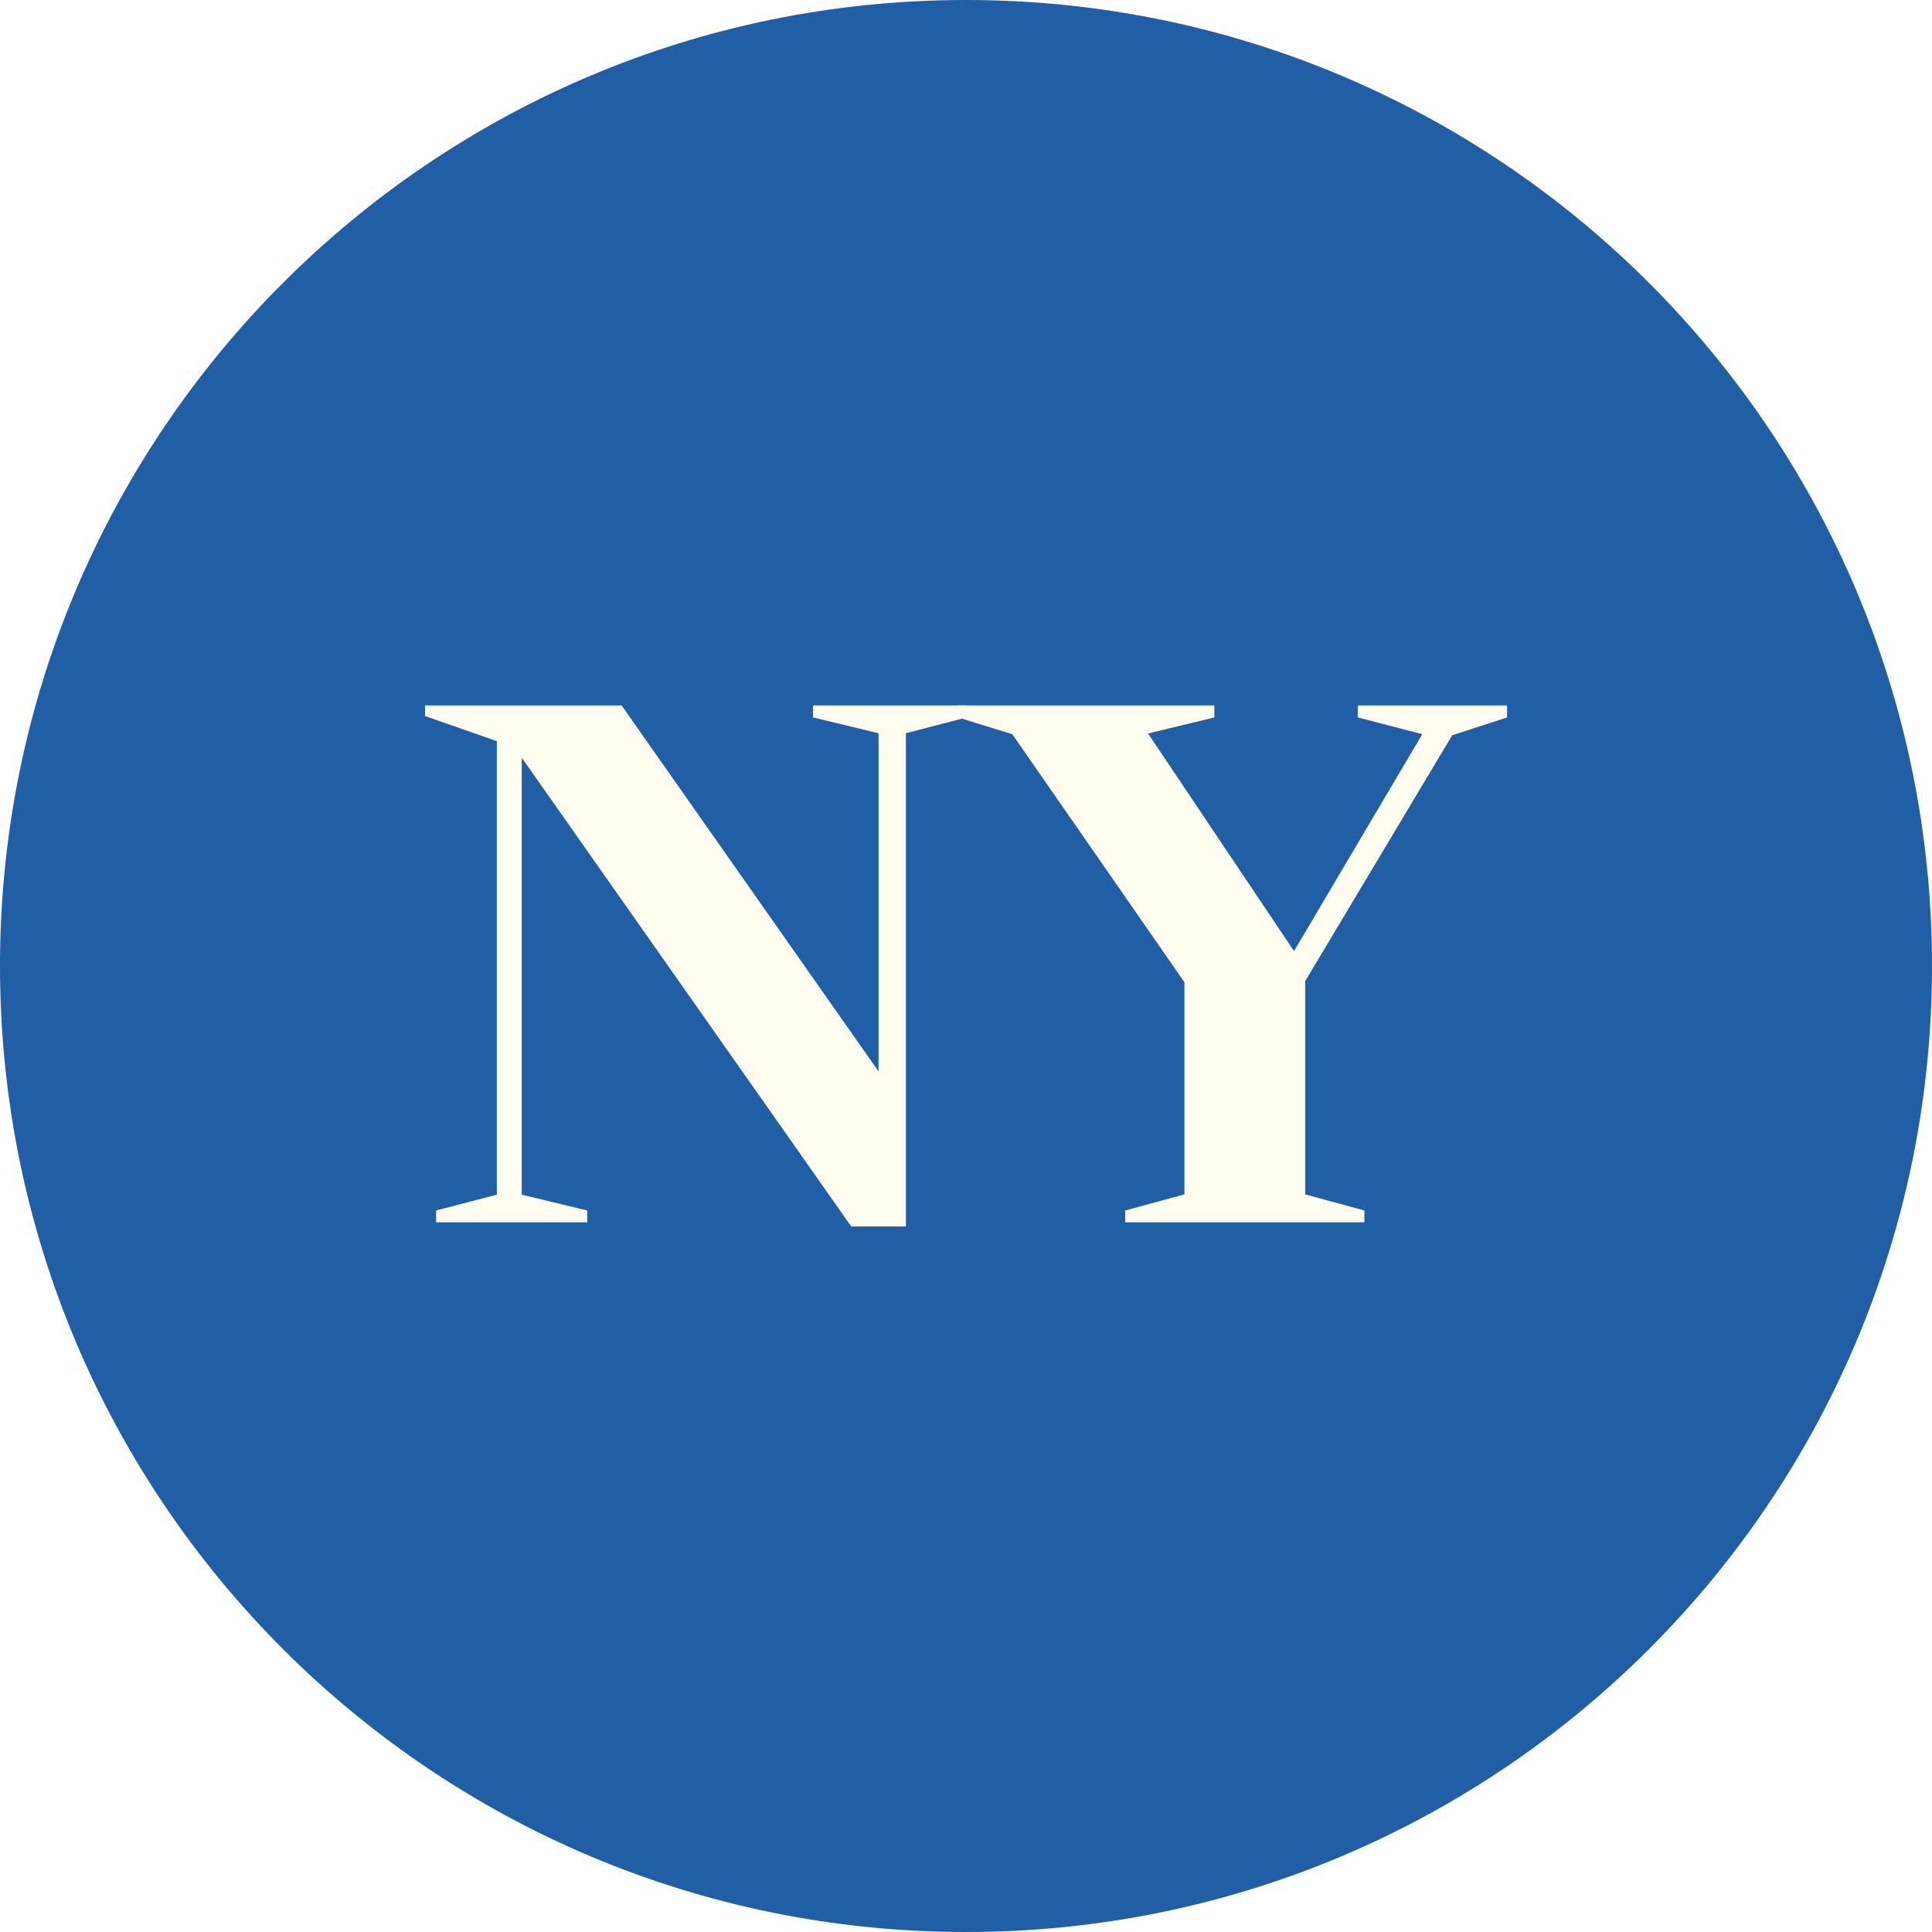
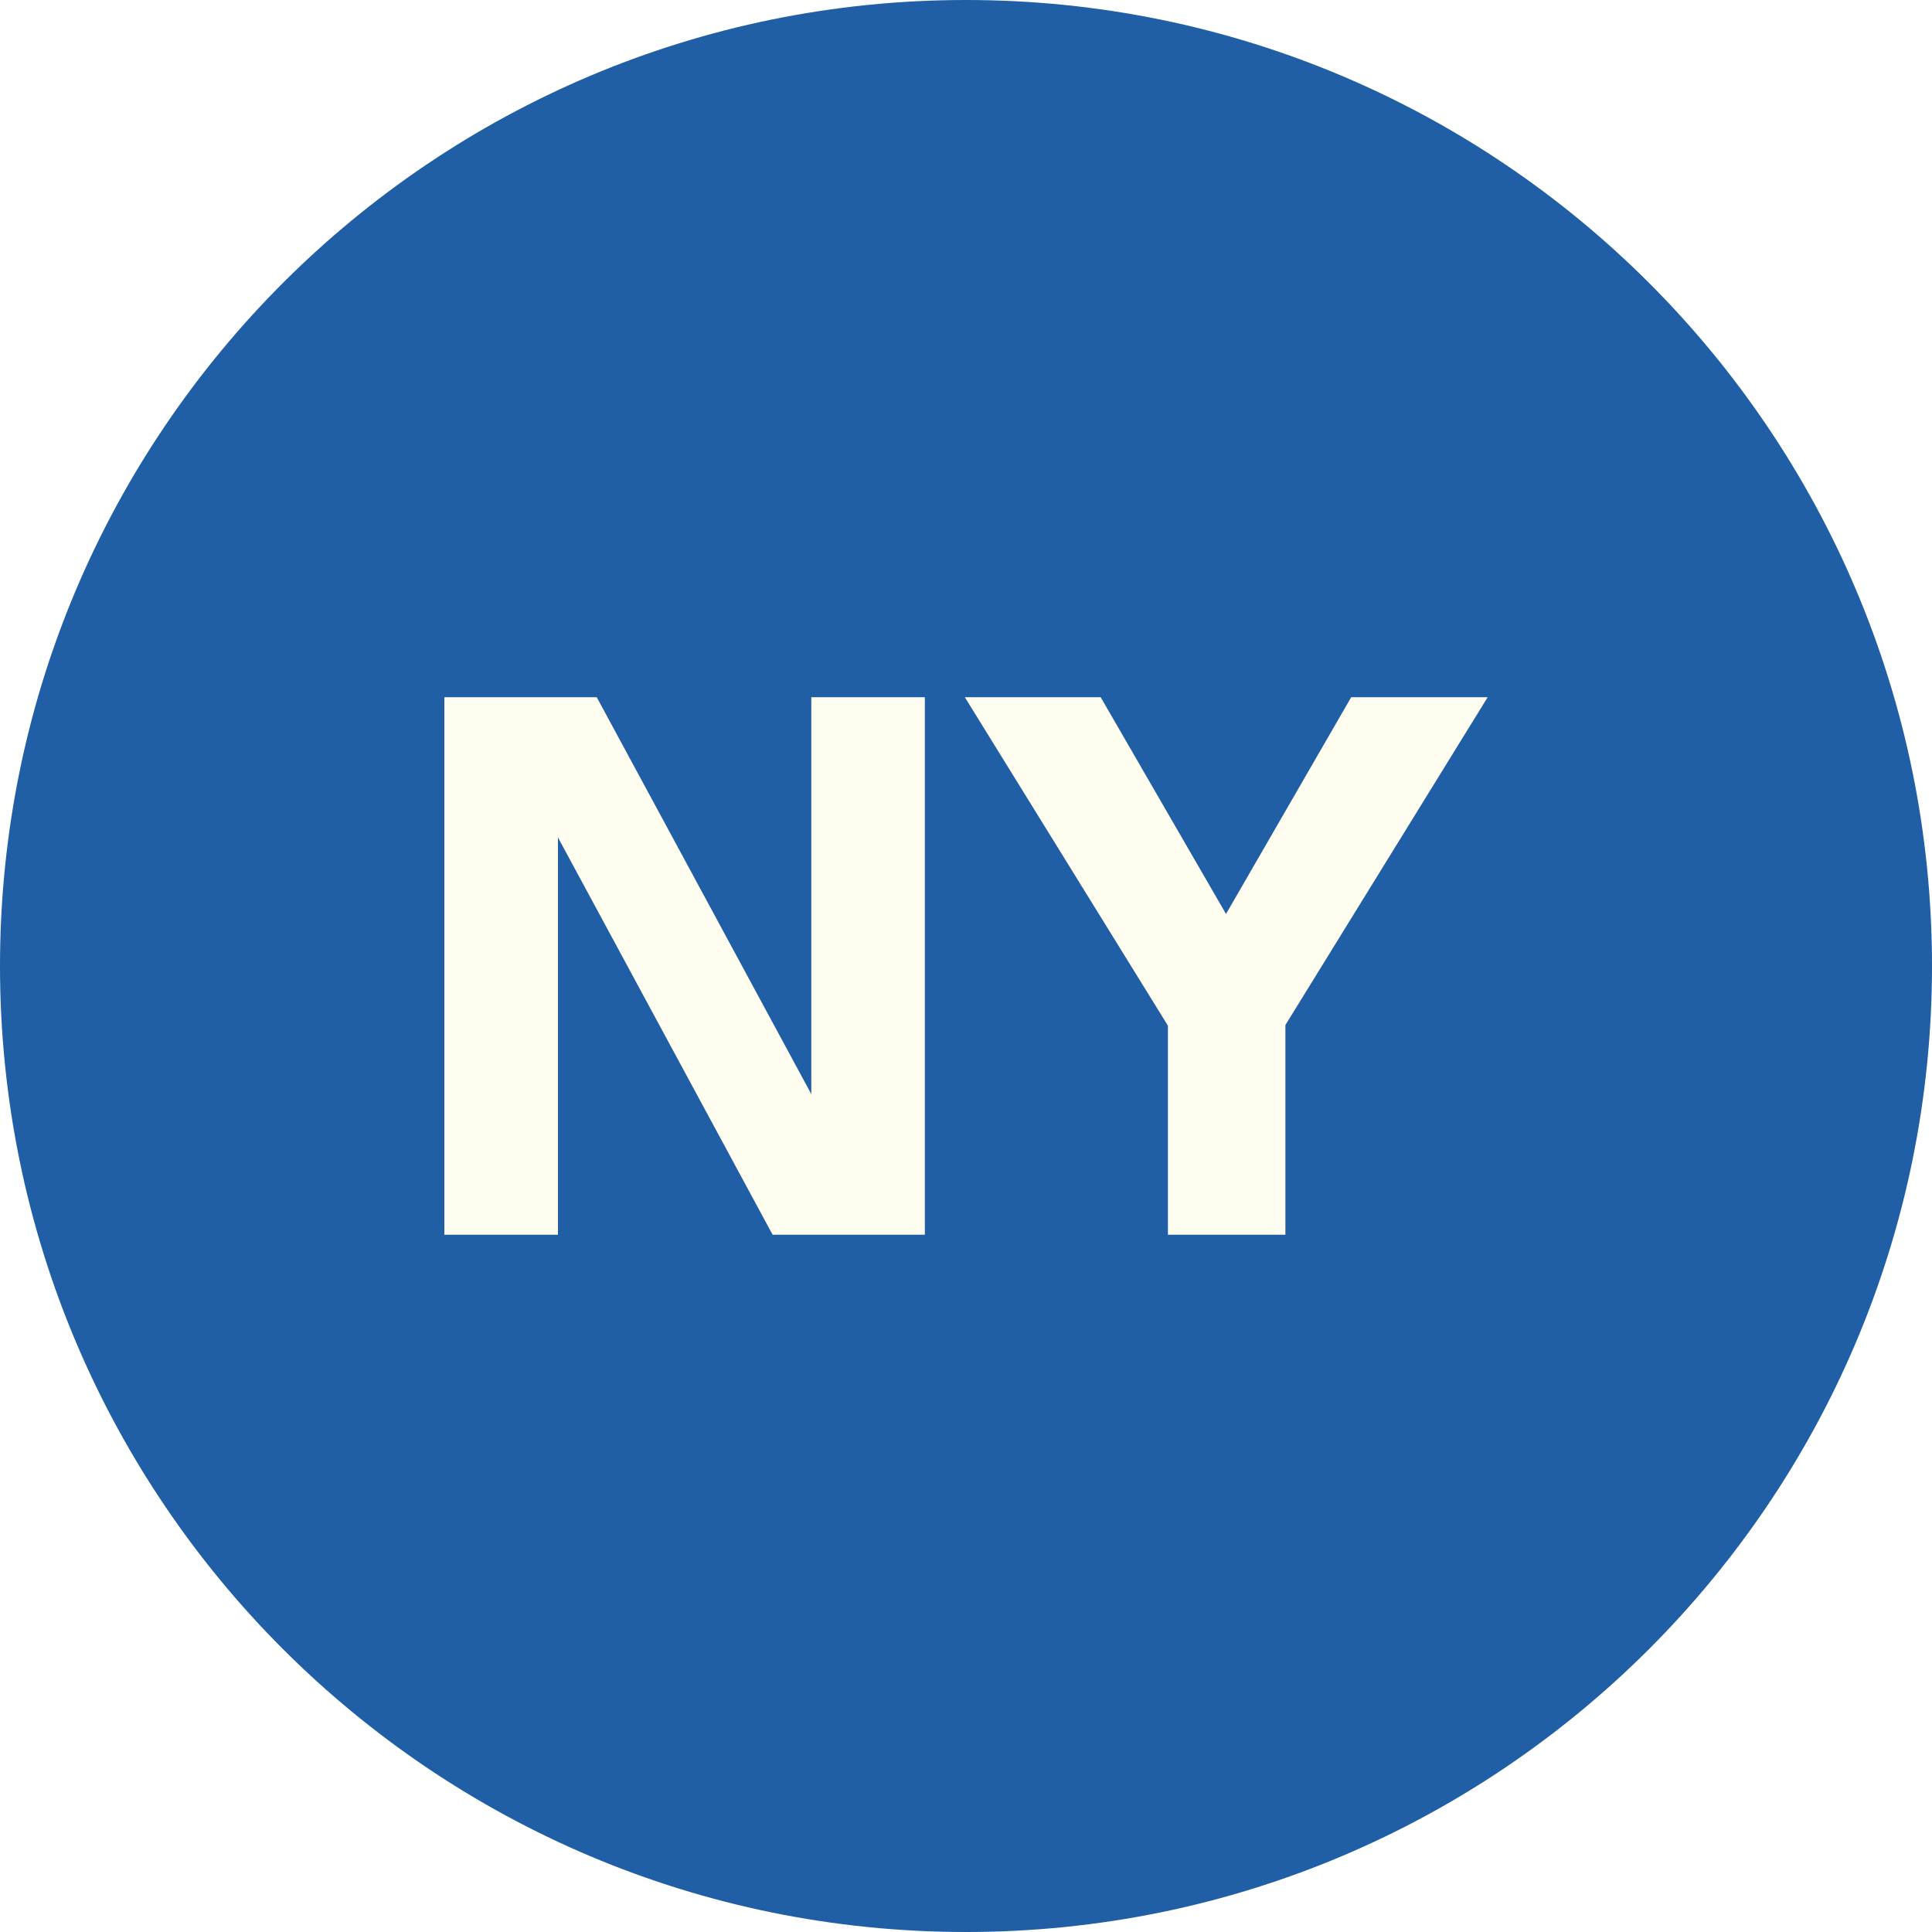
<svg xmlns="http://www.w3.org/2000/svg" viewBox="0 0 100 100">
  <circle cx="50" cy="50" r="50" fill="#205EA6" />
  <g fill="#FFFCF0">
-     <path transform="translate(21.378 63.268) scale(0.01871 -0.01871)" d="M231.799 76.512V1331.28L33.223 1400.576V1430H577.027L1341.649 340.874L1287.801 210.772V1353.064L1106.609 1396.76V1430H1531.529V1396.76L1363.553 1353.064V-11.52H1212.342L275.312 1321.576L300.768 1346.856V76.512L481.959 32.816V0H63.824V32.816Z" />
-     <path transform="translate(50.112 63.268) scale(0.01871 -0.01871)" d="M122.096 1350.368 -27.968 1396.76V1430H681.076V1396.76L497.62 1352.368L930.483 707.049L872.555 701.536L1256.29 1350.456L1077.738 1396.76V1430H1490.795V1396.76L1339.067 1347.456L932.331 667.296V77.36L1096.067 32.816V0H434.544V32.816L598.28 77.36V664.208Z" />
+     <path transform="translate(20.496 63.910) scale(0.04165 -0.04165)" d="M60.125 0V668H249.5L516.125 174.75V668H657.25V0H468.063L201.25 493.813V0Z" />
+     <path transform="translate(49.940 63.910) scale(0.04165 -0.04165)" d="M252.375 0V259.812L0 668H168.812L324.562 398.625L480.125 668H649.75L398.375 260.625V0Z" />
  </g>
</svg>
